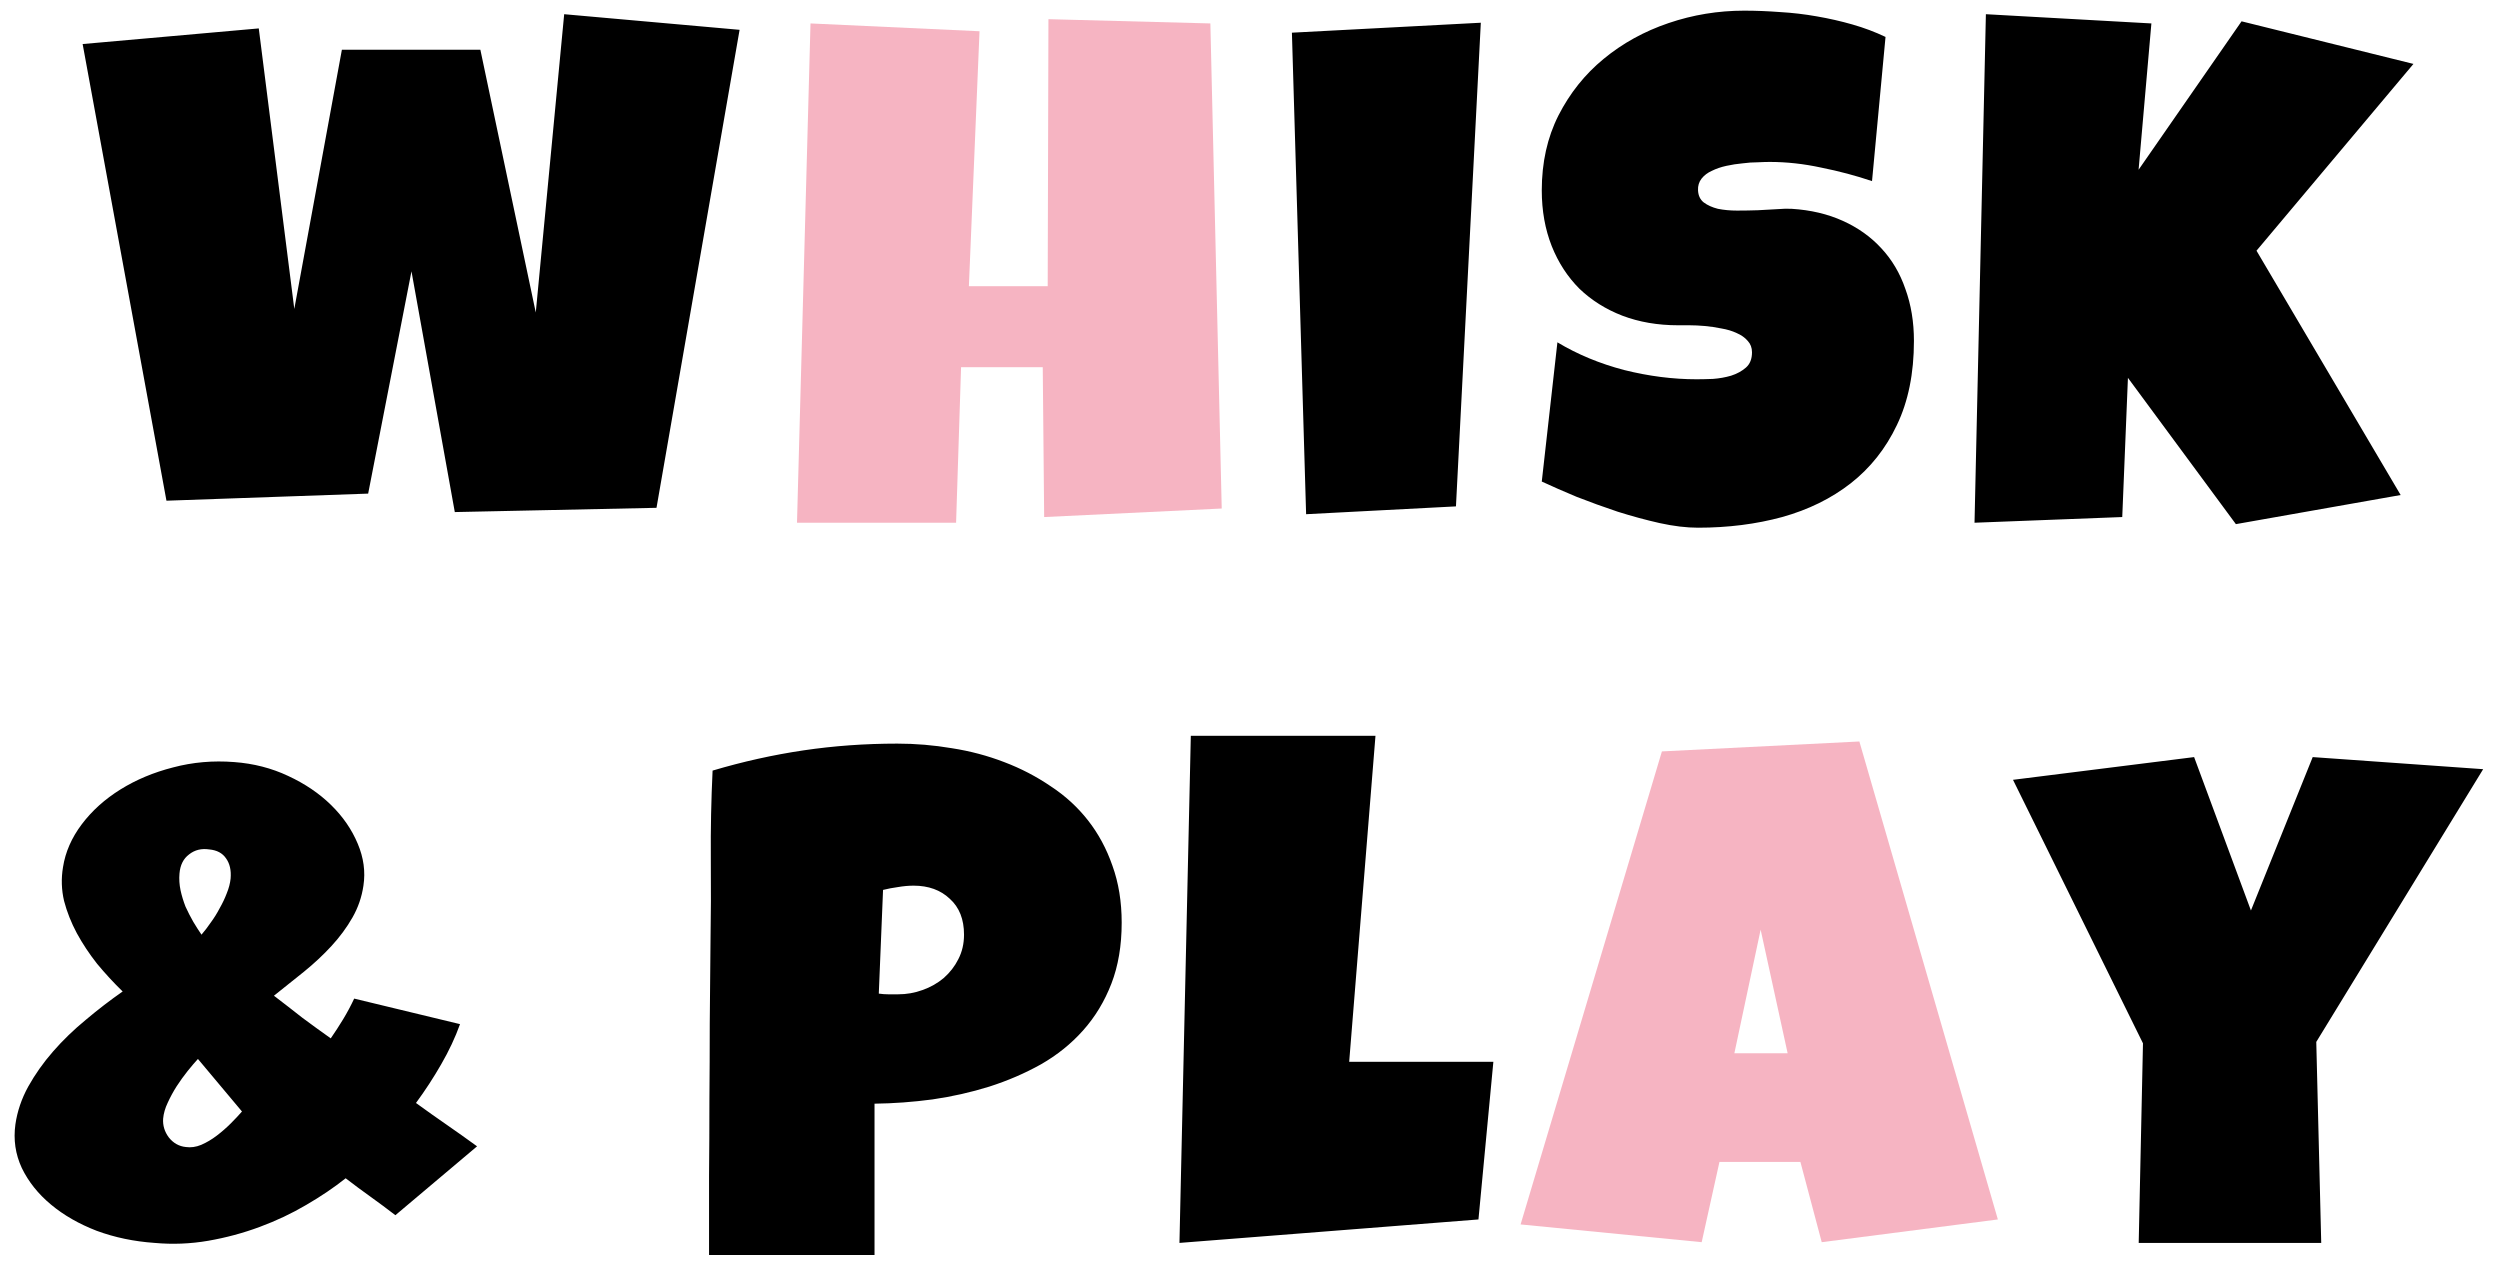
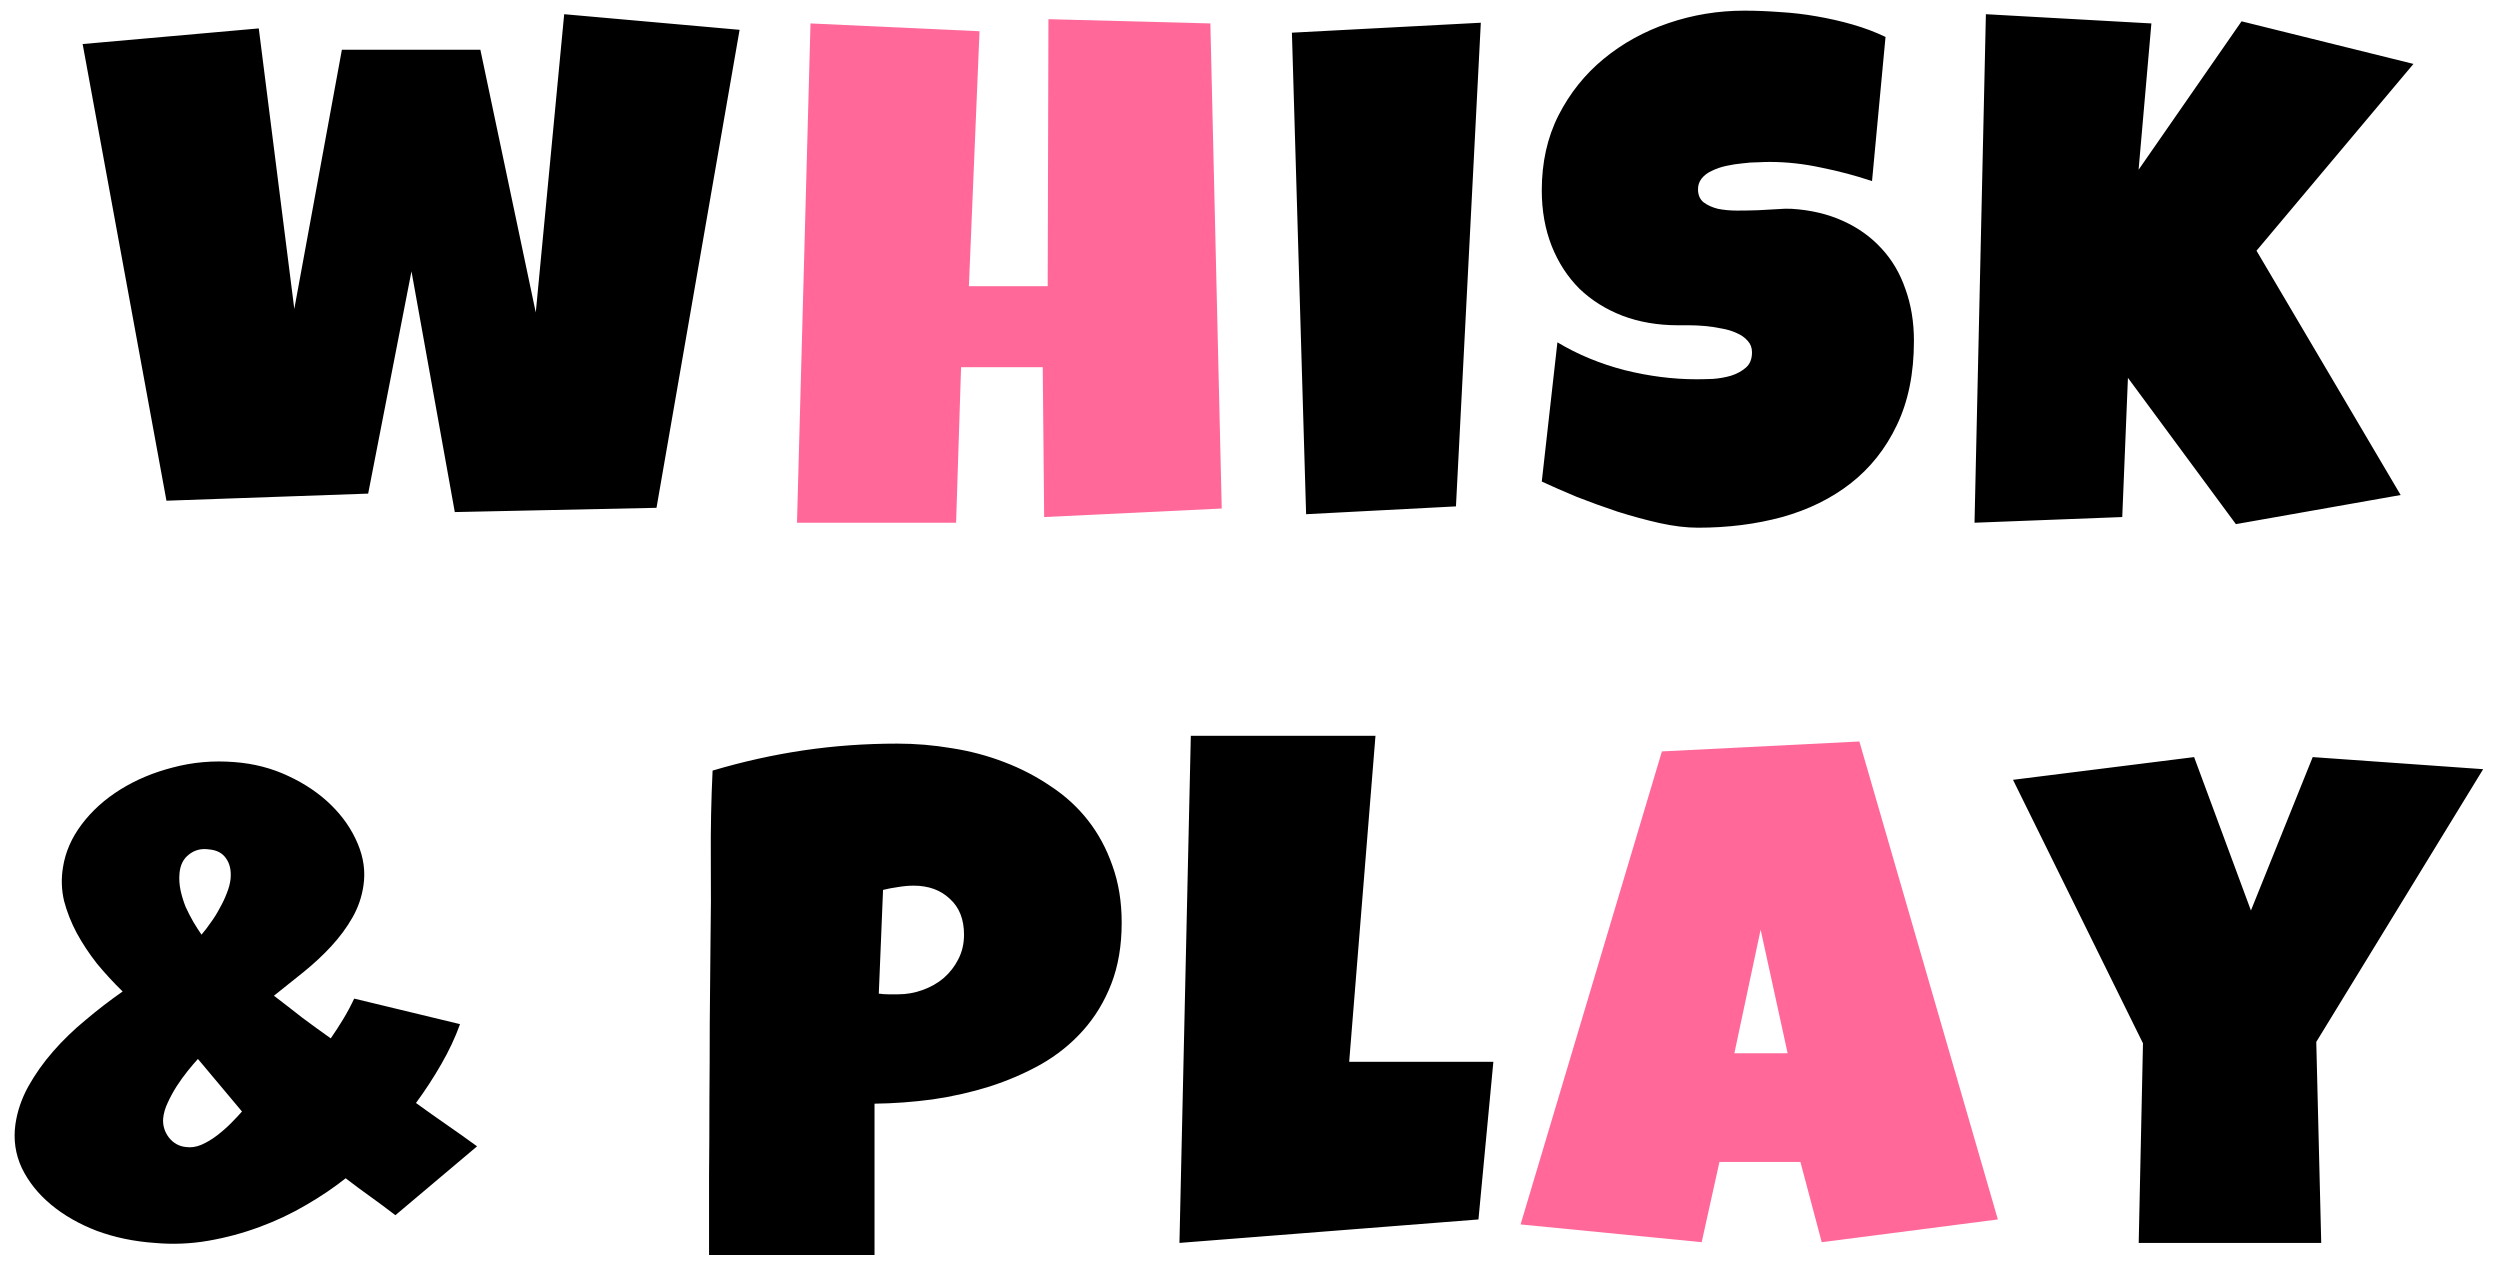
<svg xmlns="http://www.w3.org/2000/svg" width="110" height="56" viewBox="0 0 110 56" fill="none">
  <path d="M32.542 1.312L28.886 22.344L20.011 22.531L18.105 11.938L16.199 21.719L7.324 22.031L3.636 1.938L11.386 1.25L12.949 13.594L15.043 2.188H21.136L23.574 13.75L24.824 0.625L32.542 1.312ZM65.156 1L64.062 22.281L57.469 22.625L56.844 1.438L65.156 1ZM84.213 15C84.213 16.427 83.963 17.662 83.463 18.703C82.974 19.734 82.296 20.588 81.432 21.266C80.578 21.932 79.573 22.427 78.416 22.75C77.27 23.062 76.036 23.219 74.713 23.219C74.203 23.219 73.64 23.151 73.026 23.016C72.421 22.88 71.807 22.713 71.182 22.516C70.557 22.307 69.953 22.088 69.369 21.859C68.796 21.62 68.286 21.396 67.838 21.188L68.526 15.062C69.411 15.594 70.39 16 71.463 16.281C72.546 16.552 73.609 16.688 74.651 16.688C74.849 16.688 75.088 16.682 75.369 16.672C75.651 16.651 75.916 16.604 76.166 16.531C76.427 16.448 76.645 16.328 76.823 16.172C77 16.016 77.088 15.792 77.088 15.5C77.088 15.302 77.026 15.135 76.901 15C76.776 14.854 76.614 14.74 76.416 14.656C76.218 14.562 75.994 14.495 75.744 14.453C75.494 14.401 75.25 14.365 75.01 14.344C74.77 14.323 74.546 14.312 74.338 14.312C74.13 14.312 73.963 14.312 73.838 14.312C72.942 14.312 72.125 14.172 71.385 13.891C70.656 13.609 70.026 13.213 69.494 12.703C68.974 12.182 68.567 11.557 68.276 10.828C67.984 10.088 67.838 9.271 67.838 8.375C67.838 7.146 68.083 6.047 68.573 5.078C69.073 4.099 69.734 3.271 70.557 2.594C71.39 1.906 72.343 1.38 73.416 1.016C74.489 0.651 75.599 0.469 76.744 0.469C77.255 0.469 77.781 0.49 78.323 0.531C78.864 0.562 79.401 0.625 79.932 0.719C80.474 0.812 81 0.932 81.51 1.078C82.02 1.224 82.505 1.406 82.963 1.625L82.369 7.969C81.661 7.729 80.916 7.531 80.135 7.375C79.364 7.208 78.609 7.125 77.869 7.125C77.734 7.125 77.557 7.13 77.338 7.141C77.13 7.141 76.906 7.156 76.666 7.188C76.437 7.208 76.203 7.245 75.963 7.297C75.724 7.349 75.51 7.422 75.323 7.516C75.135 7.599 74.984 7.714 74.869 7.859C74.755 8.005 74.703 8.177 74.713 8.375C74.724 8.604 74.807 8.781 74.963 8.906C75.13 9.031 75.338 9.125 75.588 9.188C75.849 9.24 76.13 9.266 76.432 9.266C76.744 9.266 77.052 9.26 77.354 9.25C77.656 9.229 77.937 9.214 78.198 9.203C78.458 9.182 78.671 9.177 78.838 9.188C79.671 9.24 80.421 9.417 81.088 9.719C81.755 10.021 82.317 10.422 82.776 10.922C83.244 11.422 83.599 12.021 83.838 12.719C84.088 13.406 84.213 14.167 84.213 15ZM106.192 2.812L99.286 11.031L105.629 21.781L98.379 23.062L93.629 16.625L93.379 22.75L86.879 23L87.379 0.625L94.661 1.031L94.098 7.469L98.629 0.938L106.192 2.812ZM17.397 53.469C17.032 53.188 16.668 52.917 16.303 52.656C15.938 52.396 15.574 52.125 15.209 51.844C14.699 52.25 14.121 52.641 13.475 53.016C12.84 53.391 12.157 53.714 11.428 53.984C10.699 54.255 9.944 54.458 9.162 54.594C8.381 54.729 7.595 54.76 6.803 54.688C5.897 54.625 5.048 54.448 4.256 54.156C3.475 53.854 2.803 53.469 2.241 53C1.678 52.531 1.251 51.995 0.959 51.391C0.678 50.786 0.584 50.146 0.678 49.469C0.761 48.896 0.949 48.344 1.241 47.812C1.543 47.271 1.907 46.755 2.334 46.266C2.761 45.776 3.241 45.312 3.772 44.875C4.303 44.427 4.845 44.01 5.397 43.625C5.001 43.24 4.626 42.833 4.272 42.406C3.928 41.969 3.631 41.521 3.381 41.062C3.131 40.594 2.944 40.12 2.819 39.641C2.704 39.151 2.689 38.656 2.772 38.156C2.876 37.49 3.152 36.859 3.6 36.266C4.048 35.672 4.616 35.161 5.303 34.734C5.991 34.307 6.761 33.984 7.616 33.766C8.48 33.536 9.376 33.458 10.303 33.531C11.157 33.594 11.949 33.797 12.678 34.141C13.418 34.484 14.048 34.911 14.569 35.422C15.09 35.932 15.48 36.5 15.741 37.125C16.001 37.74 16.084 38.354 15.991 38.969C15.918 39.469 15.756 39.938 15.506 40.375C15.256 40.812 14.949 41.229 14.584 41.625C14.23 42.01 13.829 42.385 13.381 42.75C12.944 43.104 12.501 43.458 12.053 43.812C12.491 44.146 12.907 44.469 13.303 44.781C13.709 45.083 14.126 45.385 14.553 45.688C14.741 45.417 14.923 45.135 15.1 44.844C15.277 44.552 15.438 44.25 15.584 43.938L20.241 45.062C20.032 45.646 19.756 46.234 19.413 46.828C19.079 47.411 18.709 47.979 18.303 48.531C18.762 48.865 19.209 49.182 19.647 49.484C20.084 49.786 20.532 50.104 20.991 50.438L17.397 53.469ZM10.147 38.656C10.178 38.292 10.11 37.995 9.944 37.766C9.787 37.536 9.543 37.406 9.209 37.375C8.866 37.323 8.569 37.396 8.319 37.594C8.069 37.781 7.928 38.062 7.897 38.438C7.876 38.677 7.892 38.922 7.944 39.172C7.996 39.411 8.069 39.651 8.162 39.891C8.267 40.12 8.381 40.344 8.506 40.562C8.631 40.771 8.751 40.958 8.866 41.125C9.001 40.969 9.136 40.792 9.272 40.594C9.418 40.396 9.548 40.188 9.662 39.969C9.787 39.75 9.892 39.531 9.975 39.312C10.069 39.083 10.126 38.865 10.147 38.656ZM10.647 48.906C10.334 48.531 10.011 48.146 9.678 47.75C9.345 47.354 9.022 46.969 8.709 46.594C8.574 46.74 8.423 46.917 8.256 47.125C8.09 47.333 7.928 47.557 7.772 47.797C7.626 48.026 7.496 48.266 7.381 48.516C7.267 48.755 7.199 48.99 7.178 49.219C7.157 49.521 7.241 49.797 7.428 50.047C7.626 50.297 7.876 50.438 8.178 50.469C8.397 50.5 8.621 50.469 8.85 50.375C9.09 50.271 9.319 50.135 9.537 49.969C9.756 49.802 9.959 49.625 10.147 49.438C10.345 49.24 10.511 49.062 10.647 48.906ZM49.354 40.594C49.354 41.604 49.203 42.5 48.901 43.281C48.599 44.062 48.182 44.75 47.651 45.344C47.13 45.927 46.516 46.422 45.807 46.828C45.099 47.224 44.339 47.552 43.526 47.812C42.724 48.062 41.891 48.25 41.026 48.375C40.162 48.49 39.313 48.552 38.479 48.562V55.219H31.198C31.198 54.031 31.198 52.875 31.198 51.75C31.209 50.625 31.214 49.51 31.214 48.406C31.224 47.292 31.229 46.172 31.229 45.047C31.24 43.922 31.25 42.76 31.261 41.562C31.282 40.292 31.287 39.021 31.276 37.75C31.266 36.479 31.292 35.198 31.354 33.906C32.688 33.51 34.021 33.214 35.354 33.016C36.688 32.818 38.063 32.719 39.479 32.719C40.282 32.719 41.084 32.786 41.886 32.922C42.688 33.047 43.453 33.25 44.182 33.531C44.922 33.812 45.604 34.167 46.229 34.594C46.865 35.01 47.412 35.51 47.87 36.094C48.328 36.677 48.688 37.344 48.948 38.094C49.219 38.844 49.354 39.677 49.354 40.594ZM42.417 41.125C42.417 40.448 42.209 39.922 41.792 39.547C41.386 39.161 40.854 38.969 40.198 38.969C39.979 38.969 39.75 38.99 39.511 39.031C39.282 39.062 39.063 39.104 38.854 39.156L38.667 43.719C38.813 43.74 38.953 43.75 39.089 43.75C39.224 43.75 39.365 43.75 39.511 43.75C39.886 43.75 40.245 43.688 40.589 43.562C40.943 43.438 41.255 43.26 41.526 43.031C41.797 42.792 42.011 42.516 42.167 42.203C42.334 41.88 42.417 41.521 42.417 41.125ZM65.708 46.719L65.052 53.656L51.896 54.688L52.396 32.375H60.521L59.364 46.719H65.708ZM109.259 33.844L101.916 45.844L102.134 54.688H94.103L94.291 45.906L88.572 34.312L96.541 33.312L99.041 40.062L101.759 33.312L109.259 33.844Z" fill="black" />
-   <path d="M53.756 22.375L45.943 22.75L45.881 16.156H42.287L42.068 23H35.068L35.662 1.031L43.099 1.375L42.631 12.594H46.099L46.131 0.844L53.256 1.031L53.756 22.375ZM87.906 53.656L80.156 54.656L79.218 51.125H75.656L74.874 54.656L66.906 53.875L73.124 33.062L81.812 32.625L87.906 53.656ZM78.656 46.344L77.468 40.906L76.312 46.344H78.656Z" fill="#F6B4C2" />
+   <path d="M53.756 22.375L45.943 22.75L45.881 16.156H42.287L42.068 23H35.068L35.662 1.031L43.099 1.375L42.631 12.594H46.099L46.131 0.844L53.256 1.031L53.756 22.375ZM87.906 53.656L80.156 54.656L79.218 51.125H75.656L74.874 54.656L66.906 53.875L73.124 33.062L81.812 32.625L87.906 53.656ZM78.656 46.344L77.468 40.906L76.312 46.344H78.656Z" fill="#ff6899" />
</svg>
